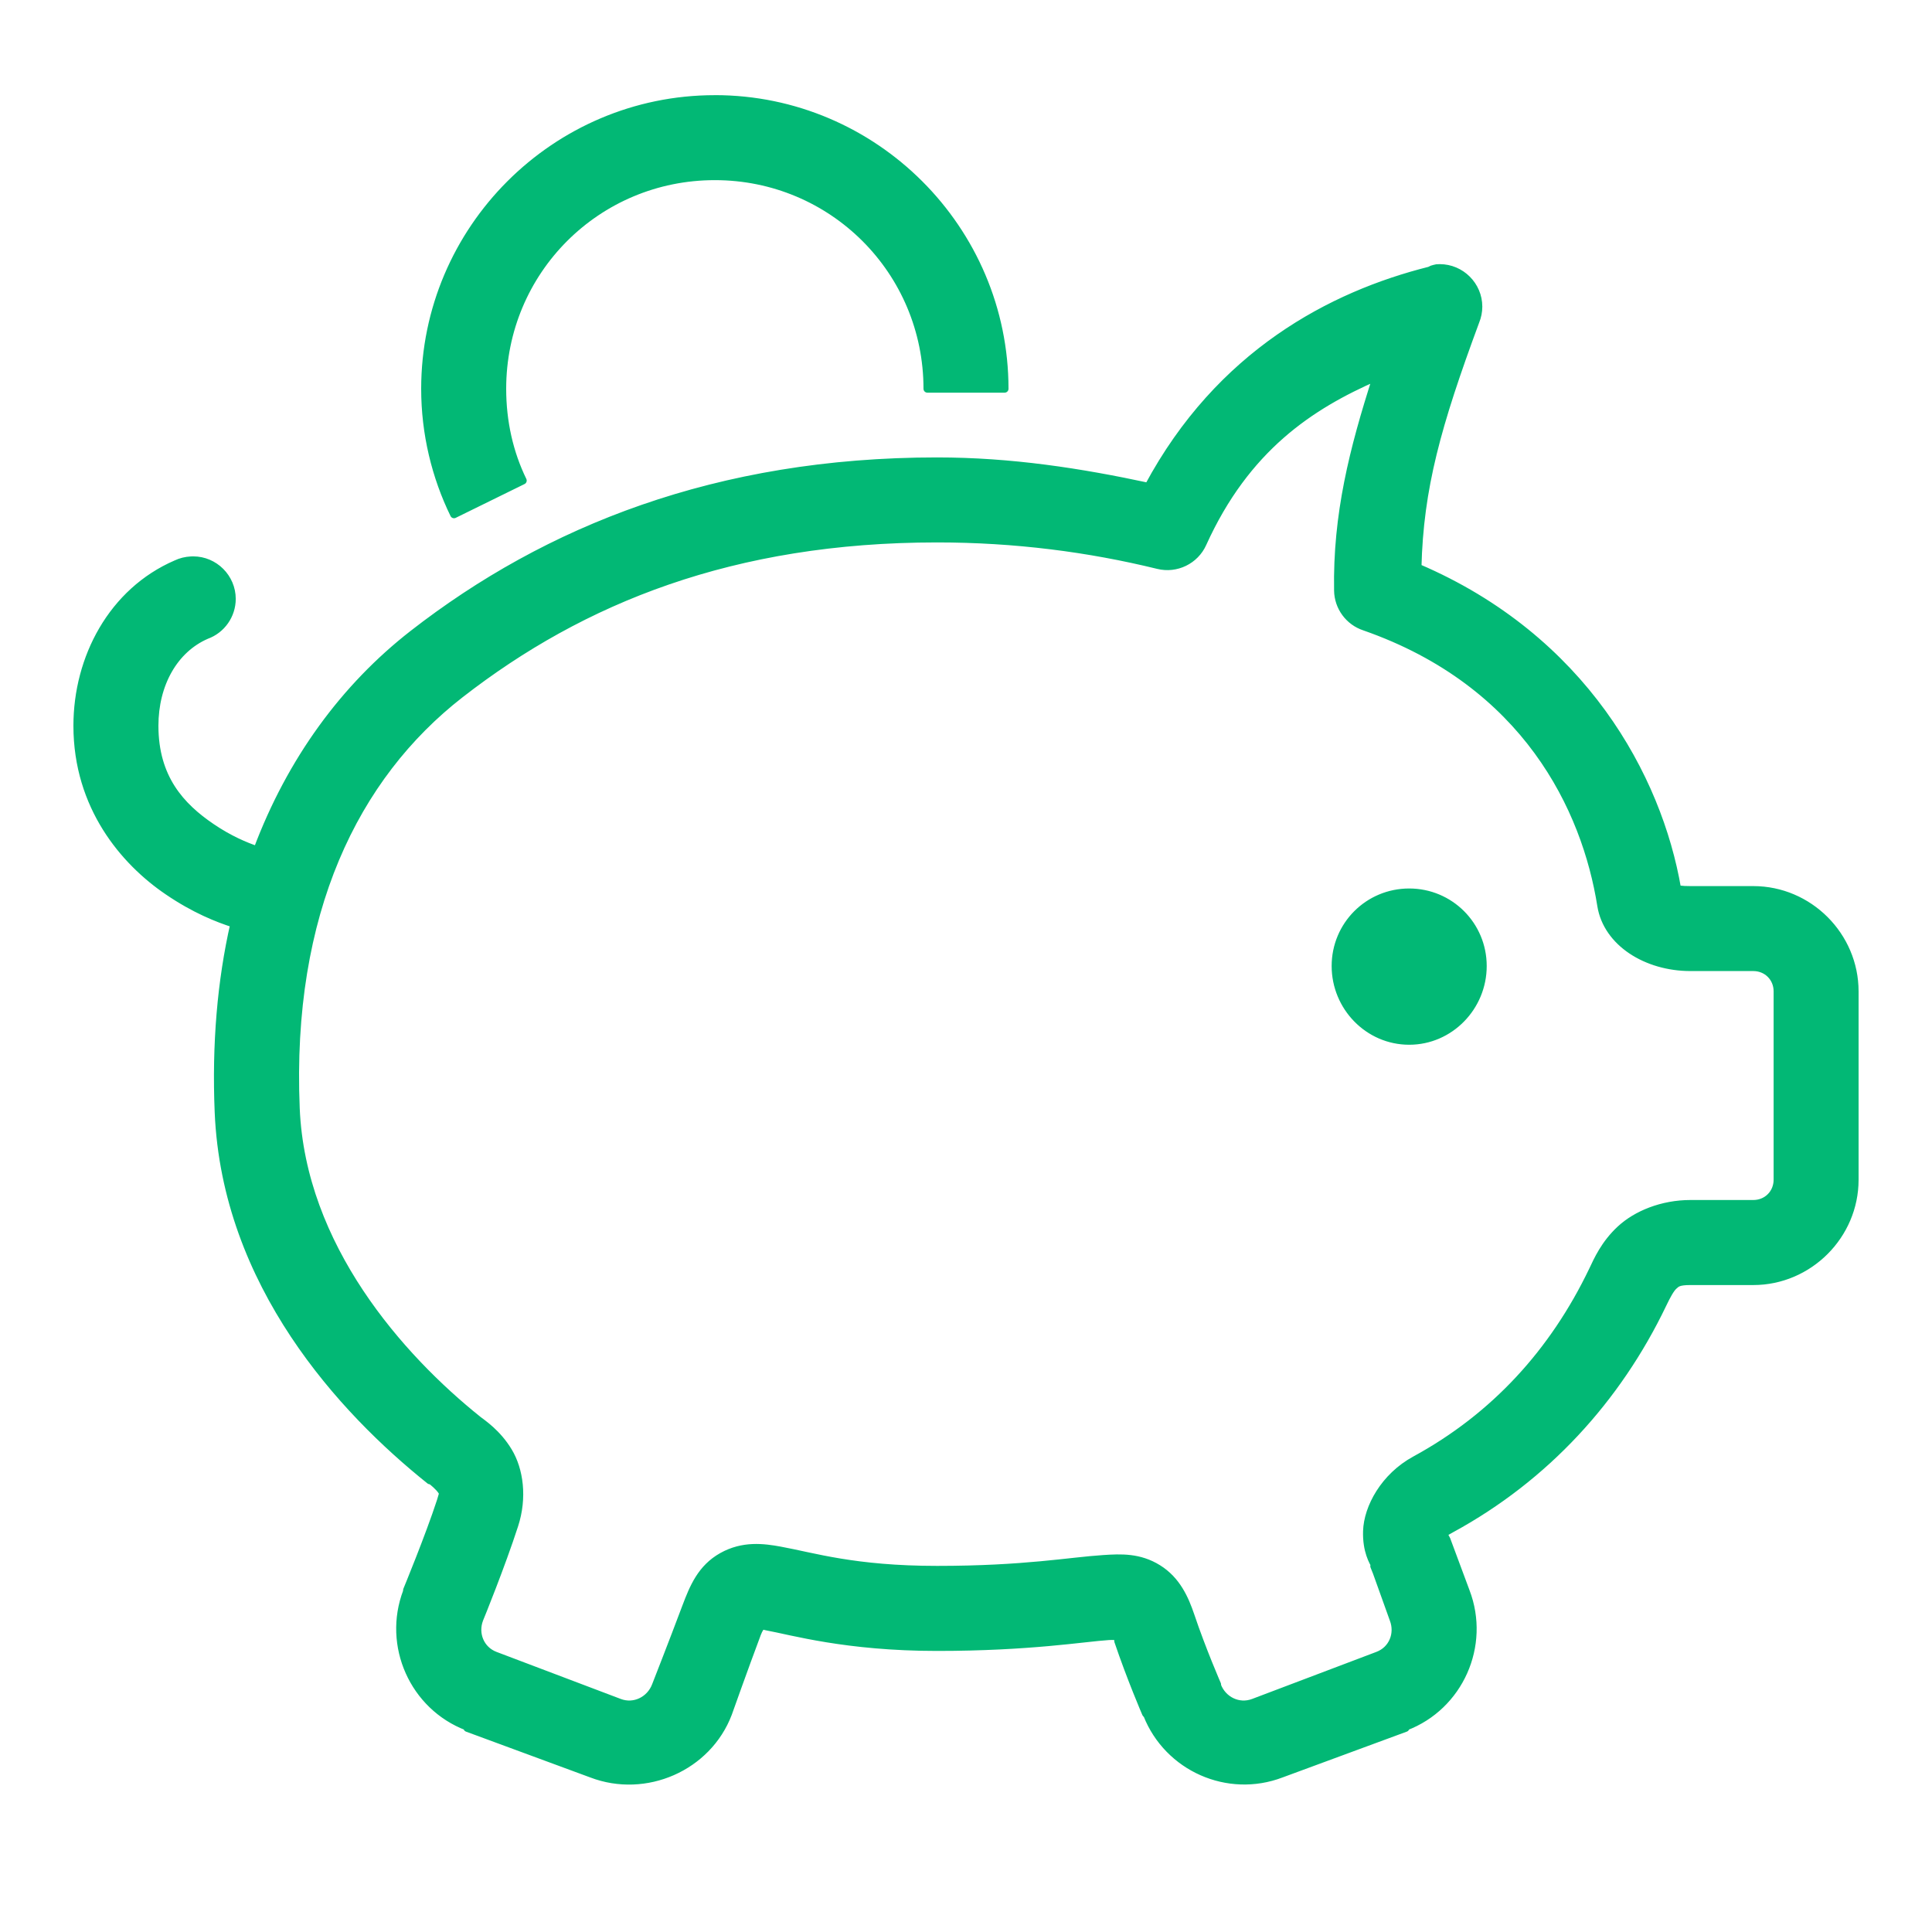
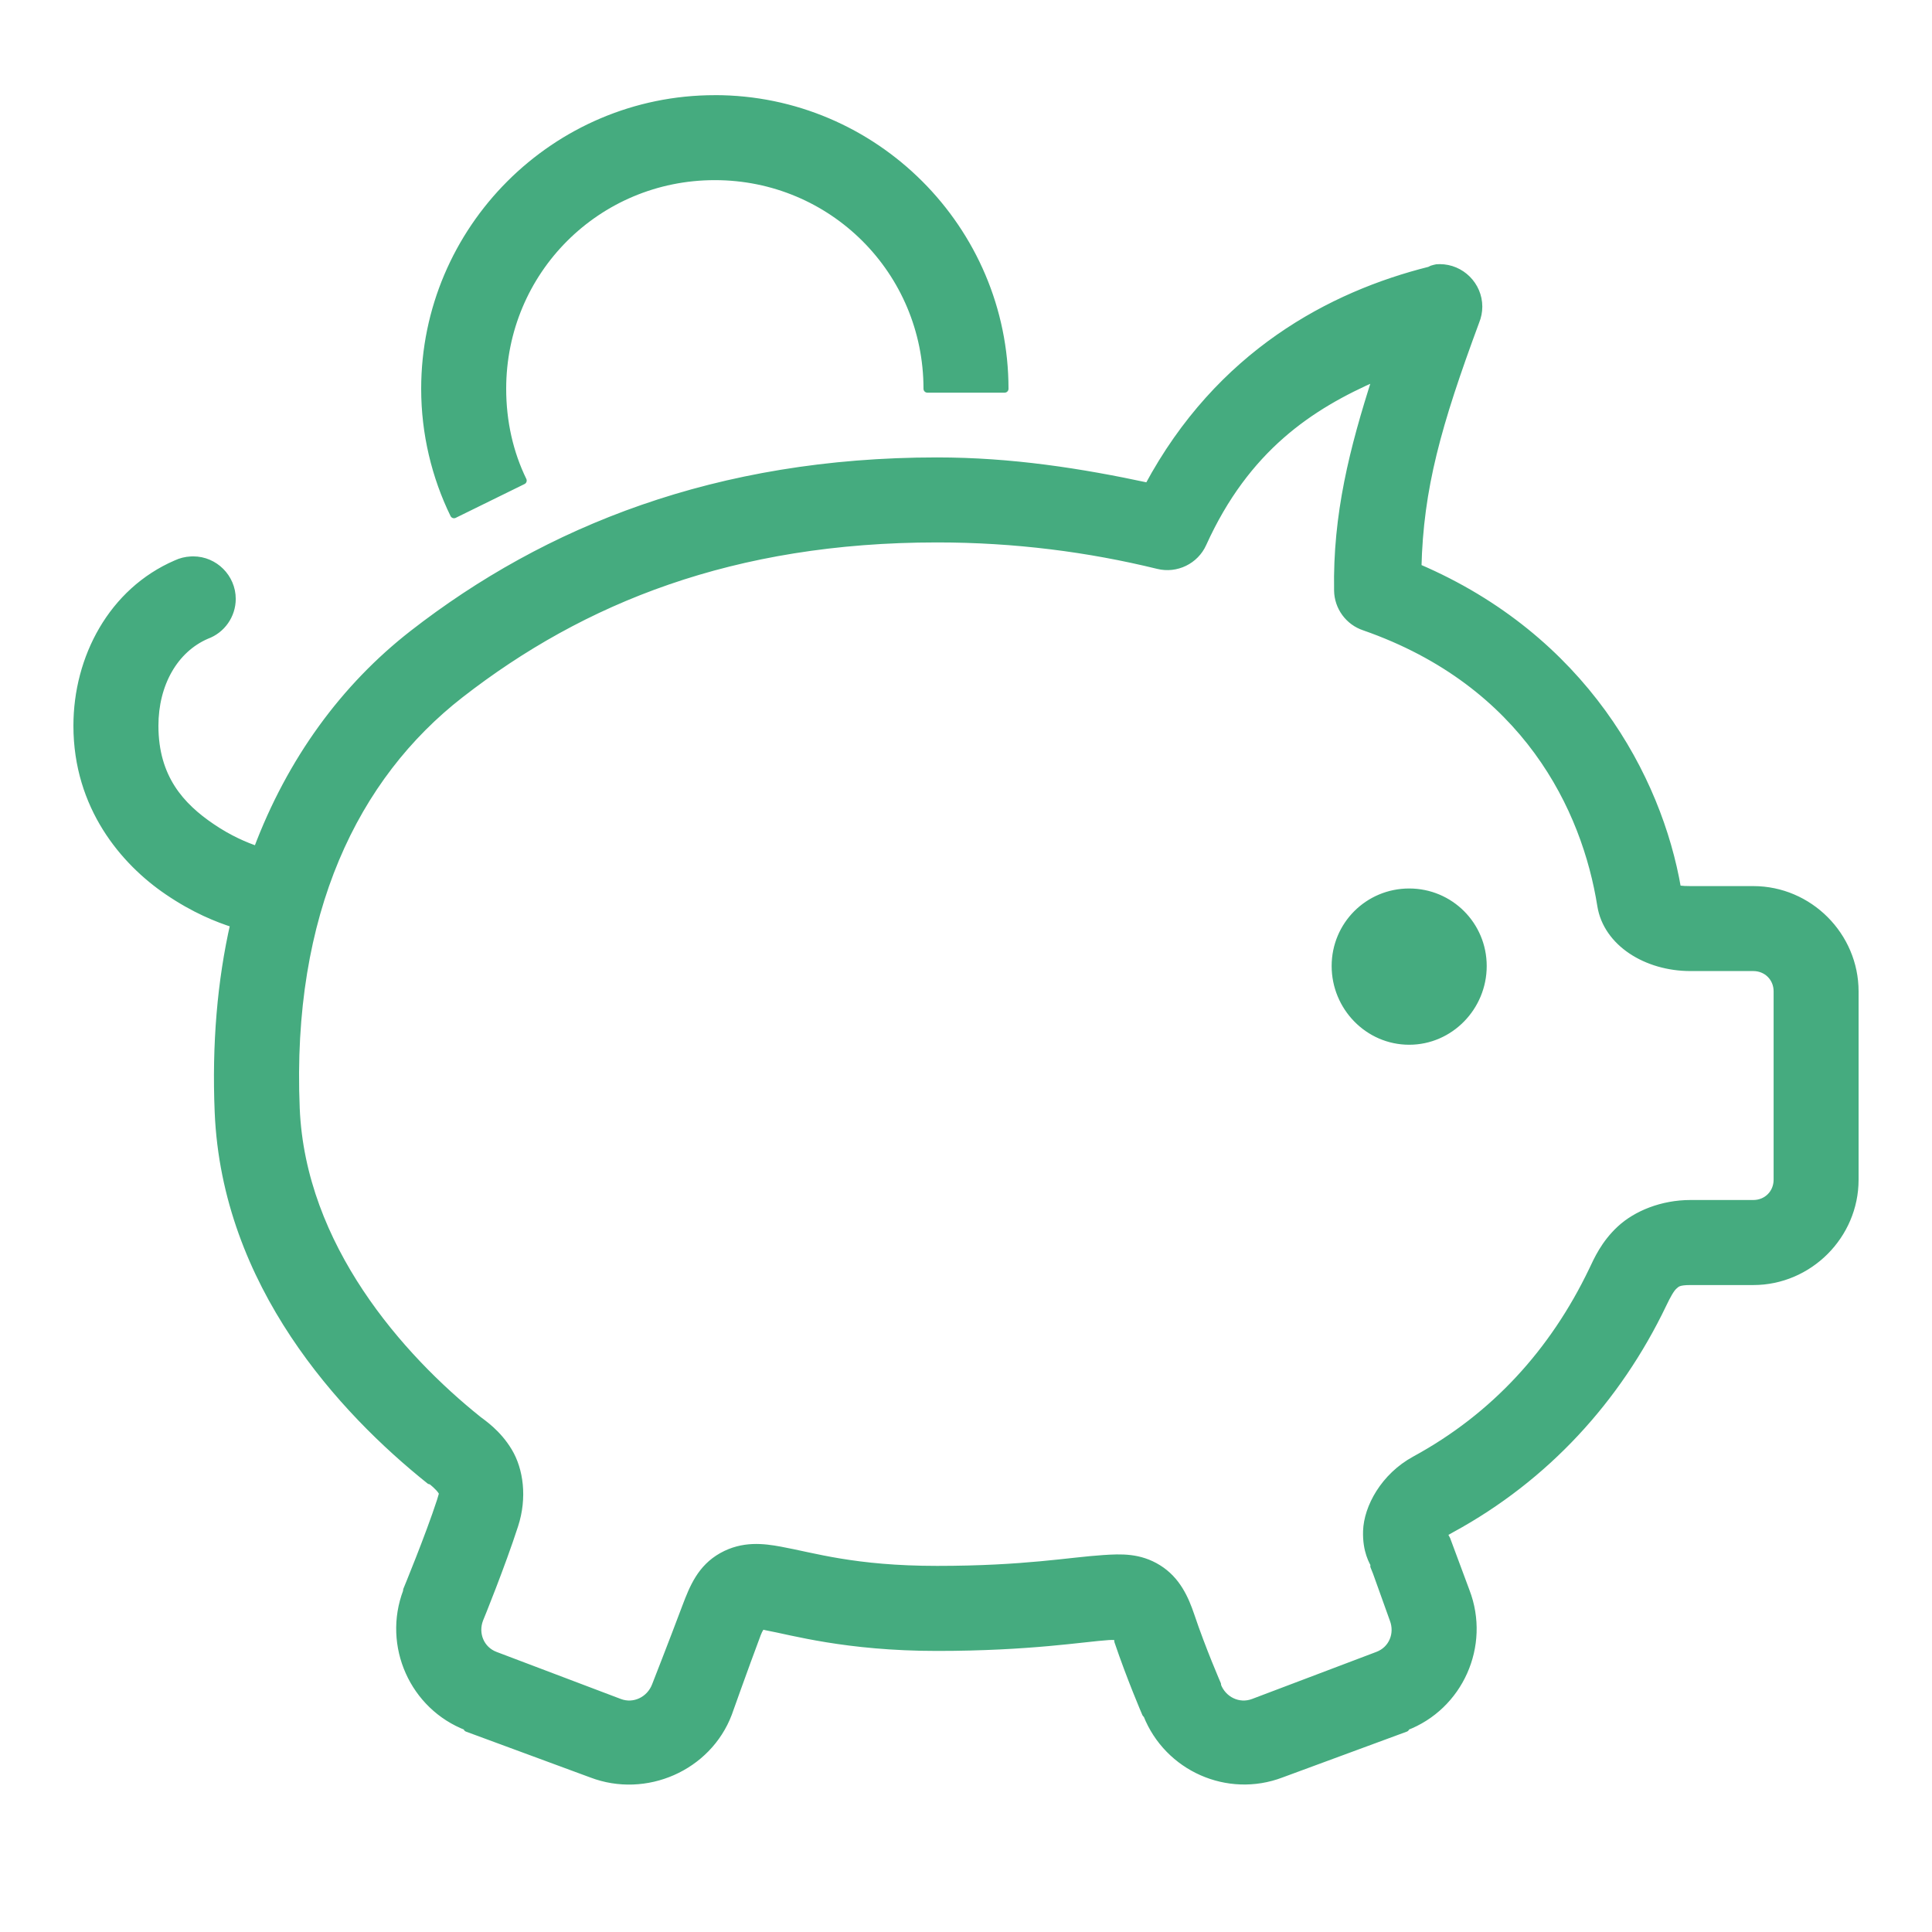
<svg xmlns="http://www.w3.org/2000/svg" width="100%" height="100%" viewBox="0 0 50 50" version="1.1" xml:space="preserve" style="fill-rule:evenodd;clip-rule:evenodd;stroke-linejoin:round;stroke-miterlimit:1.414;">
-   <path d="M18.5,2.563c-4.133,-0.001 -7.5,3.37 -7.5,7.499c0,1.16 0.273,2.272 0.75,3.25l1.781,-0.875c-0.347,-0.711 -0.531,-1.52 -0.531,-2.375c0,-3.05 2.447,-5.5 5.5,-5.5c3.046,0 5.5,2.451 5.5,5.5l2,0c0,-4.13 -3.372,-7.5 -7.5,-7.5Zm18.688,4.375c-0.043,0.008 -0.085,0.019 -0.126,0.032c-0.021,0.009 -0.042,0.02 -0.062,0.031c-2.535,0.636 -5.436,2.155 -7.281,5.594c-1.755,-0.377 -3.548,-0.657 -5.469,-0.657c-5.687,0 -10.097,1.771 -13.563,4.469c-1.767,1.377 -3.158,3.267 -4.031,5.594c-0.308,-0.105 -0.72,-0.276 -1.187,-0.594c-0.787,-0.535 -1.469,-1.269 -1.469,-2.625c0,-1.078 0.505,-1.982 1.344,-2.344c0.393,-0.143 0.657,-0.52 0.657,-0.939c0,-0.549 -0.452,-1 -1,-1c-0.021,0 -0.042,0.001 -0.064,0.002c-0.129,0.007 -0.257,0.038 -0.375,0.094c-1.659,0.716 -2.562,2.436 -2.562,4.187c0,2.095 1.217,3.516 2.344,4.281c0.694,0.473 1.289,0.707 1.718,0.844c-0.339,1.482 -0.479,3.121 -0.406,4.875c0.187,4.455 3.203,7.719 5.469,9.531c0.01,0.001 0.021,0.001 0.031,0c0.205,0.162 0.264,0.253 0.281,0.282c0.018,0.028 0.061,-0.035 -0.031,0.25c-0.299,0.92 -0.875,2.312 -0.875,2.312c0,0.011 0,0.021 0,0.031c-0.532,1.395 0.171,2.971 1.563,3.5c0,0.011 0,0.021 0,0.032l3.218,1.187c1.394,0.532 3.002,-0.169 3.532,-1.562c0,0 0.399,-1.126 0.75,-2.063c0.054,-0.142 0.095,-0.177 0.125,-0.218c0.04,0.002 0.044,0.016 0.125,0.031c0.635,0.115 2.05,0.531 4.406,0.531c2.403,0 3.8,-0.24 4.437,-0.281c0.124,-0.008 0.177,0.002 0.219,0c0.015,0.028 0.014,0.049 0.031,0.094c0.005,0.013 -0.004,0.017 0,0.031c0.323,0.955 0.708,1.849 0.719,1.875c0.006,0.015 0.026,0.016 0.031,0.031c0.543,1.367 2.09,2.056 3.469,1.531l3.219,-1.187c0,-0.011 0,-0.021 0,-0.031c1.394,-0.529 2.096,-2.105 1.562,-3.5l-0.5,-1.344c-0.026,-0.055 -0.057,-0.107 -0.093,-0.156c0,0 0.031,-0.004 0.031,0c0,0.004 -0.137,0.051 0.188,-0.125c2.429,-1.323 4.29,-3.355 5.468,-5.813c0.11,-0.231 0.202,-0.395 0.281,-0.469c0.08,-0.073 0.125,-0.125 0.438,-0.125l1.625,0c1.438,0 2.625,-1.187 2.625,-2.625l0,-4.875c0,-1.439 -1.184,-2.625 -2.625,-2.625l-1.625,0c-0.253,0 -0.32,-0.021 -0.344,-0.031c-0.494,-2.881 -2.437,-6.483 -6.719,-8.312c0.05,-2.06 0.506,-3.69 1.5,-6.375c0.049,-0.12 0.075,-0.249 0.075,-0.378c0,-0.549 -0.452,-1 -1.001,-1c-0.024,0 -0.049,0.001 -0.074,0.003Zm-1.562,2.812c-0.606,1.881 -1.034,3.574 -1,5.531c0.005,0.426 0.283,0.805 0.687,0.938c4.186,1.461 5.728,4.714 6.125,7.219c0.154,0.953 1.169,1.593 2.313,1.593l1.625,0c0.351,0 0.625,0.27 0.625,0.625l0,4.875c0,0.352 -0.271,0.625 -0.625,0.625l-1.625,0c-0.736,0 -1.4,0.275 -1.813,0.657c-0.412,0.381 -0.595,0.803 -0.718,1.062c-1.014,2.114 -2.54,3.788 -4.594,4.906c-0.801,0.435 -1.231,1.237 -1.25,1.844c-0.016,0.518 0.16,0.798 0.219,0.906l-0.032,0l0.063,0.157l0.437,1.218c0.145,0.377 -0.023,0.793 -0.406,0.938l-3.219,1.219c-0.383,0.145 -0.795,-0.061 -0.937,-0.438c0,-0.01 0,-0.021 0,-0.031c0,0 -0.391,-0.896 -0.688,-1.781c-0.148,-0.436 -0.359,-0.918 -0.843,-1.219c-0.484,-0.302 -0.962,-0.279 -1.407,-0.25c-0.889,0.057 -2.038,0.281 -4.312,0.281c-2.145,0 -3.205,-0.344 -4.063,-0.5c-0.428,-0.078 -0.957,-0.148 -1.5,0.156c-0.542,0.305 -0.744,0.802 -0.937,1.313c-0.346,0.923 -0.781,2.031 -0.781,2.031c-0.145,0.38 -0.559,0.582 -0.938,0.438l-3.219,-1.219c-0.378,-0.144 -0.55,-0.56 -0.406,-0.938c0.018,-0.041 0.565,-1.384 0.906,-2.437c0.231,-0.713 0.132,-1.429 -0.156,-1.906c-0.287,-0.478 -0.676,-0.73 -0.781,-0.813c-2.022,-1.617 -4.569,-4.491 -4.719,-8.062c-0.212,-5.065 1.526,-8.598 4.25,-10.719c3.158,-2.458 7.061,-4.031 12.344,-4.031c2.016,0 3.921,0.247 5.719,0.687c0.469,0.117 0.959,-0.121 1.156,-0.562c1.121,-2.472 2.781,-3.565 4.5,-4.313Zm0.844,13.344c-1.059,0 -1.907,0.851 -1.907,1.906c0,1.057 0.848,1.938 1.907,1.938c1.056,0 1.907,-0.882 1.906,-1.938c0,-1.055 -0.85,-1.906 -1.906,-1.906Z" style="fill:#02b875;fill-rule:nonzero;stroke:#02b875;stroke-width:0.2px;" />
+   <path d="M18.5,2.563c-4.133,-0.001 -7.5,3.37 -7.5,7.499c0,1.16 0.273,2.272 0.75,3.25l1.781,-0.875c-0.347,-0.711 -0.531,-1.52 -0.531,-2.375c0,-3.05 2.447,-5.5 5.5,-5.5c3.046,0 5.5,2.451 5.5,5.5l2,0c0,-4.13 -3.372,-7.5 -7.5,-7.5l0,0.001Zm18.688,4.375c-0.043,0.008 -0.085,0.019 -0.126,0.032c-0.021,0.009 -0.042,0.02 -0.062,0.031c-2.535,0.636 -5.436,2.155 -7.281,5.594c-1.755,-0.377 -3.548,-0.657 -5.469,-0.657c-5.687,0 -10.097,1.771 -13.563,4.469c-1.767,1.377 -3.158,3.267 -4.031,5.594c-0.308,-0.105 -0.72,-0.276 -1.187,-0.594c-0.787,-0.535 -1.469,-1.269 -1.469,-2.625c0,-1.078 0.505,-1.982 1.344,-2.344c0.393,-0.143 0.657,-0.52 0.657,-0.939c0,-0.549 -0.452,-1 -1,-1c-0.021,0 -0.042,0.001 -0.064,0.002c-0.129,0.007 -0.257,0.038 -0.375,0.094c-1.659,0.716 -2.562,2.436 -2.562,4.187c0,2.095 1.217,3.516 2.344,4.281c0.694,0.473 1.289,0.707 1.718,0.844c-0.339,1.482 -0.479,3.121 -0.406,4.875c0.187,4.455 3.203,7.719 5.469,9.531c0.01,0.001 0.021,0.001 0.031,0c0.205,0.162 0.264,0.253 0.281,0.282c0.018,0.028 0.061,-0.035 -0.031,0.25c-0.299,0.92 -0.875,2.312 -0.875,2.312c0,0.011 0,0.021 0,0.031c-0.532,1.395 0.171,2.971 1.563,3.5c0,0.011 0,0.021 0,0.032l3.218,1.187c1.394,0.532 3.002,-0.169 3.532,-1.562c0,0 0.399,-1.126 0.75,-2.063c0.054,-0.142 0.095,-0.177 0.125,-0.218c0.04,0.002 0.044,0.016 0.125,0.031c0.635,0.115 2.05,0.531 4.406,0.531c2.403,0 3.8,-0.24 4.437,-0.281c0.124,-0.008 0.177,0.002 0.219,0c0.015,0.028 0.014,0.049 0.031,0.094c0.005,0.013 -0.004,0.017 0,0.031c0.323,0.955 0.708,1.849 0.719,1.875c0.006,0.015 0.026,0.016 0.031,0.031c0.543,1.367 2.09,2.056 3.469,1.531l3.219,-1.187c0,-0.011 0,-0.021 0,-0.031c1.394,-0.529 2.096,-2.105 1.562,-3.5l-0.5,-1.344c-0.026,-0.055 -0.057,-0.107 -0.093,-0.156c0,0 0.031,-0.004 0.031,0c0,0.004 -0.137,0.051 0.188,-0.125c2.429,-1.323 4.29,-3.355 5.468,-5.813c0.11,-0.231 0.202,-0.395 0.281,-0.469c0.08,-0.073 0.125,-0.125 0.438,-0.125l1.625,0c1.438,0 2.625,-1.187 2.625,-2.625l0,-4.875c0,-1.439 -1.184,-2.625 -2.625,-2.625l-1.625,0c-0.253,0 -0.32,-0.021 -0.344,-0.031c-0.494,-2.881 -2.437,-6.483 -6.719,-8.312c0.05,-2.06 0.506,-3.69 1.5,-6.375c0.049,-0.12 0.075,-0.249 0.075,-0.378c0,-0.549 -0.452,-1 -1.001,-1c-0.024,0 -0.049,0.001 -0.074,0.003l0.001,-0.001Zm-1.562,2.812c-0.606,1.881 -1.034,3.574 -1,5.531c0.005,0.426 0.283,0.805 0.687,0.938c4.186,1.461 5.728,4.714 6.125,7.219c0.154,0.953 1.169,1.593 2.313,1.593l1.625,0c0.351,0 0.625,0.27 0.625,0.625l0,4.875c0,0.352 -0.271,0.625 -0.625,0.625l-1.625,0c-0.736,0 -1.4,0.275 -1.813,0.657c-0.412,0.381 -0.595,0.803 -0.718,1.062c-1.014,2.114 -2.54,3.788 -4.594,4.906c-0.801,0.435 -1.231,1.237 -1.25,1.844c-0.016,0.518 0.16,0.798 0.219,0.906l-0.032,0l0.063,0.157l0.437,1.218c0.145,0.377 -0.023,0.793 -0.406,0.938l-3.219,1.219c-0.383,0.145 -0.795,-0.061 -0.937,-0.438c0,-0.01 0,-0.021 0,-0.031c0,0 -0.391,-0.896 -0.688,-1.781c-0.148,-0.436 -0.359,-0.918 -0.843,-1.219c-0.484,-0.302 -0.962,-0.279 -1.407,-0.25c-0.889,0.057 -2.038,0.281 -4.312,0.281c-2.145,0 -3.205,-0.344 -4.063,-0.5c-0.428,-0.078 -0.957,-0.148 -1.5,0.156c-0.542,0.305 -0.744,0.802 -0.937,1.313c-0.346,0.923 -0.781,2.031 -0.781,2.031c-0.145,0.38 -0.559,0.582 -0.938,0.438l-3.219,-1.219c-0.378,-0.144 -0.55,-0.56 -0.406,-0.938c0.018,-0.041 0.565,-1.384 0.906,-2.437c0.231,-0.713 0.132,-1.429 -0.156,-1.906c-0.287,-0.478 -0.676,-0.73 -0.781,-0.813c-2.022,-1.617 -4.569,-4.491 -4.719,-8.062c-0.212,-5.065 1.526,-8.598 4.25,-10.719c3.158,-2.458 7.061,-4.031 12.344,-4.031c2.016,0 3.921,0.247 5.719,0.687c0.469,0.117 0.959,-0.121 1.156,-0.562c1.121,-2.472 2.781,-3.565 4.5,-4.313l0,0Zm0.844,13.344c-1.059,0 -1.907,0.851 -1.907,1.906c0,1.057 0.848,1.938 1.907,1.938c1.056,0 1.907,-0.882 1.906,-1.938c0,-1.055 -0.85,-1.906 -1.906,-1.906l0,0Z" style="fill:#45ab7f;fill-rule:nonzero;stroke:#45ab7f;stroke-width:0.2px;" />
</svg>
